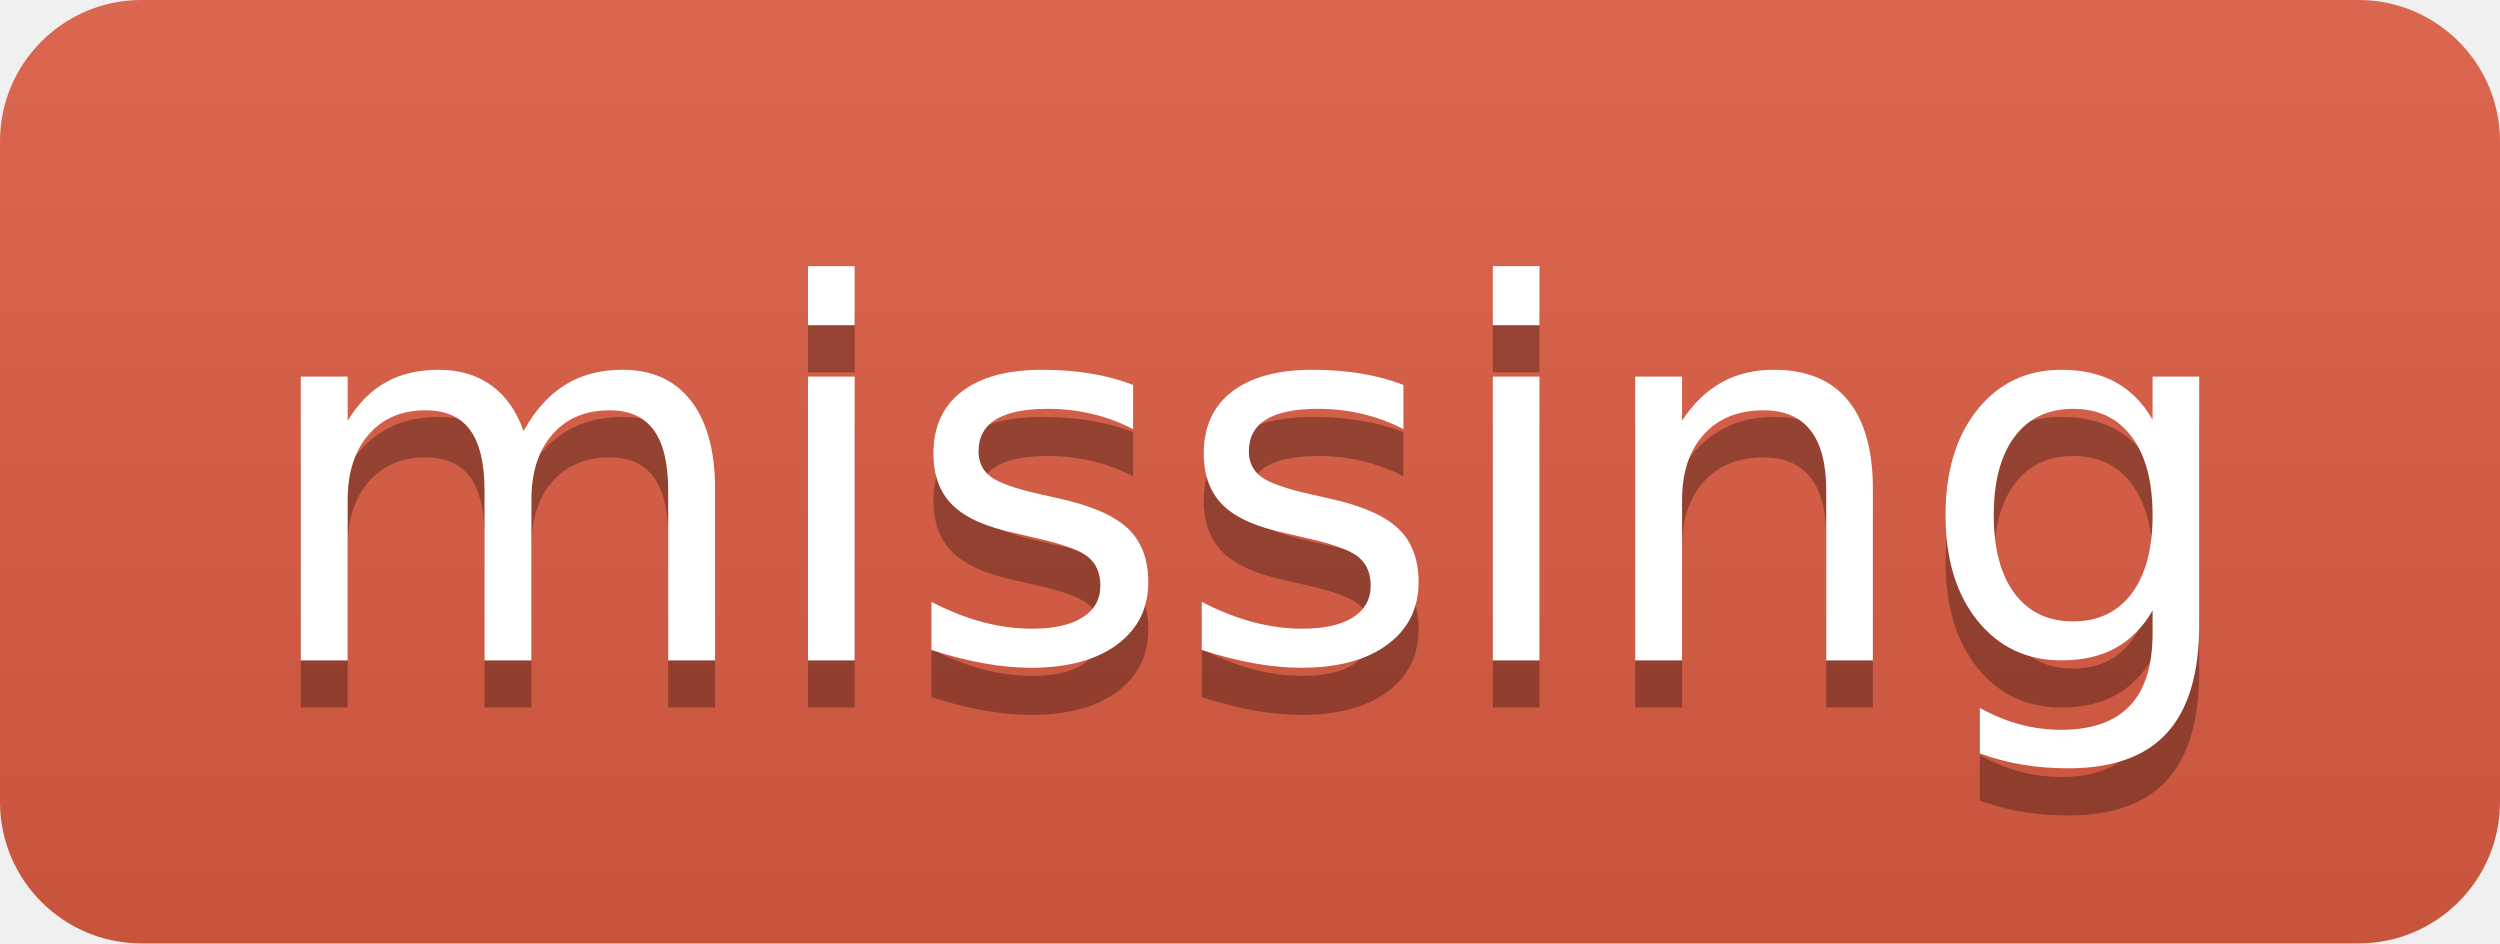
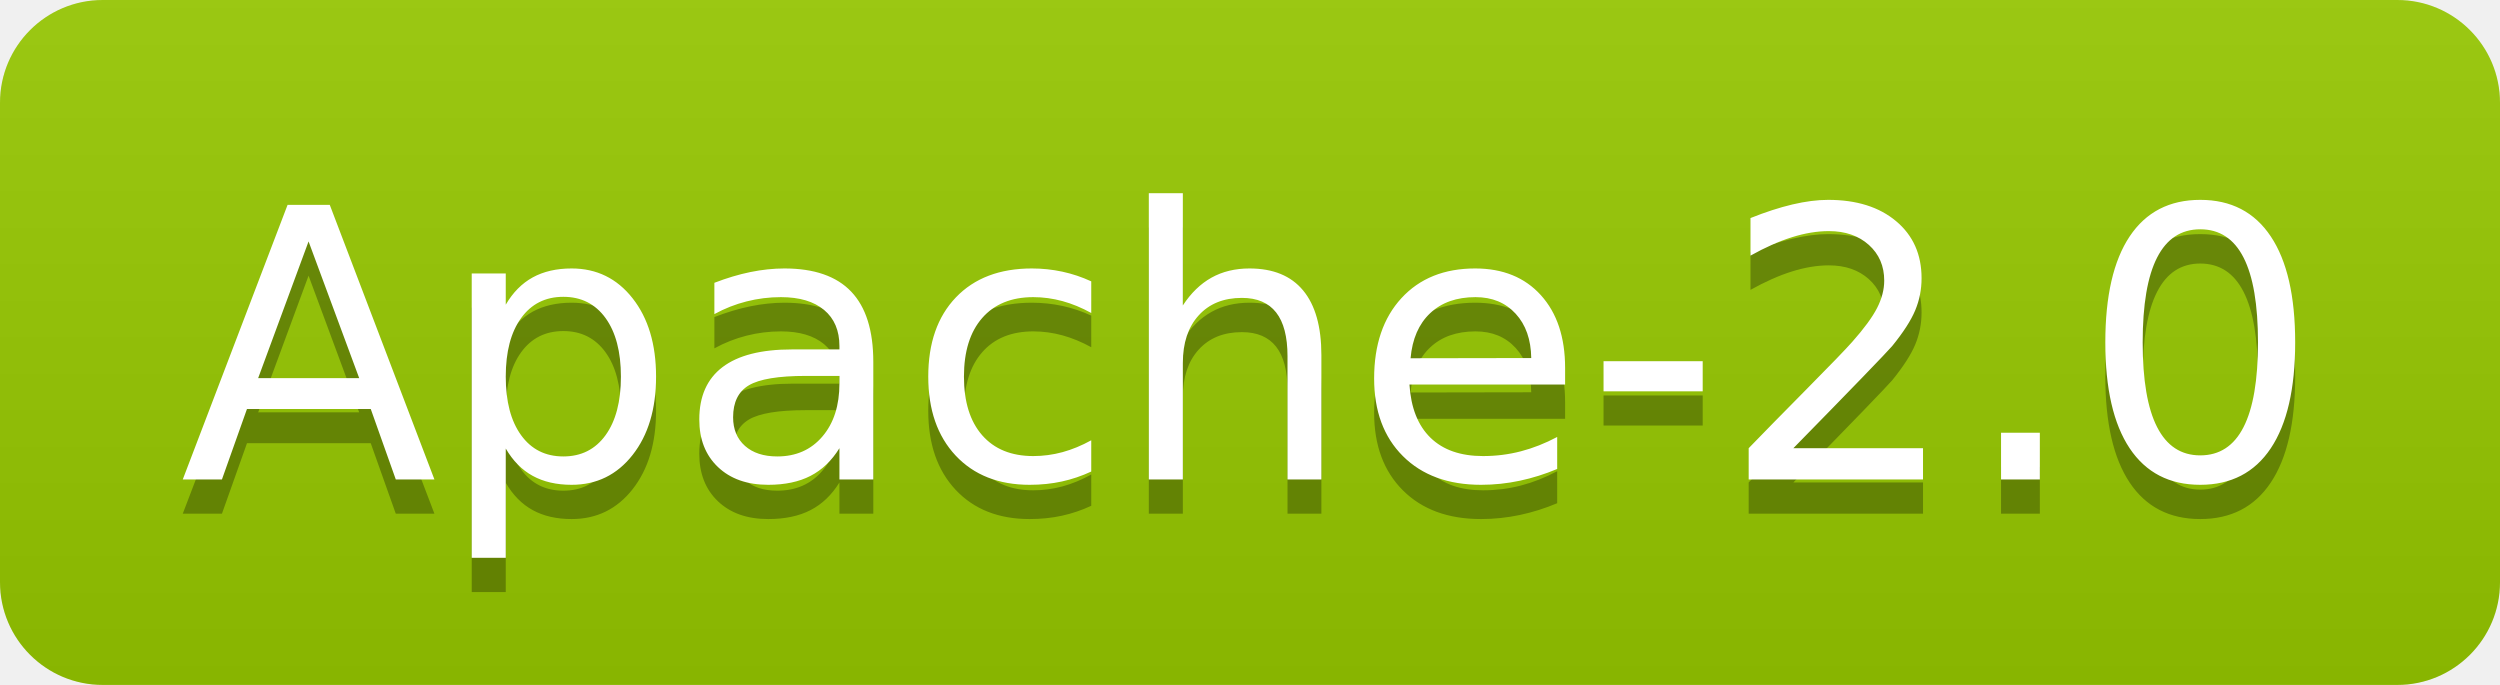
- <svg xmlns="http://www.w3.org/2000/svg" width="53" height="20">
+ <svg xmlns="http://www.w3.org/2000/svg" width="73" height="20">
  <linearGradient id="b" x2="0" y2="100%">
    <stop offset="0" stop-color="#bbb" stop-opacity=".1" />
    <stop offset="1" stop-opacity=".1" />
  </linearGradient>
  <clipPath id="a">
-     <rect width="53" height="20" rx="3" fill="#fff" />
+     <rect width="73" height="20" rx="3" fill="#fff" />
  </clipPath>
  <g clip-path="url(#a)">
-     <path fill="#e05d44" d="M0 0h0v20H0z" />
-     <path fill="#e05d44" d="M0 0h53v20H0z" />
-     <path fill="url(#b)" d="M0 0h53v20H0z" />
+     <path fill="#97ca00" d="M0 0h0v20H0z" />
+     <path fill="#97ca00" d="M0 0h73v20H0z" />
+     <path fill="url(#b)" d="M0 0h73v20H0z" />
  </g>
  <g fill="#fff" text-anchor="middle" font-family="DejaVu Sans,Verdana,Geneva,sans-serif" font-size="110">
-     <text x="265" y="150" fill="#010101" fill-opacity=".3" transform="scale(.1)" textLength="430">missing</text>
-     <text x="265" y="140" transform="scale(.1)" textLength="430">missing</text>
+     <text x="365" y="150" fill="#010101" fill-opacity=".3" transform="scale(.1)" textLength="630">Apache-2.0</text>
+     <text x="365" y="140" transform="scale(.1)" textLength="630">Apache-2.0</text>
  </g>
</svg>
